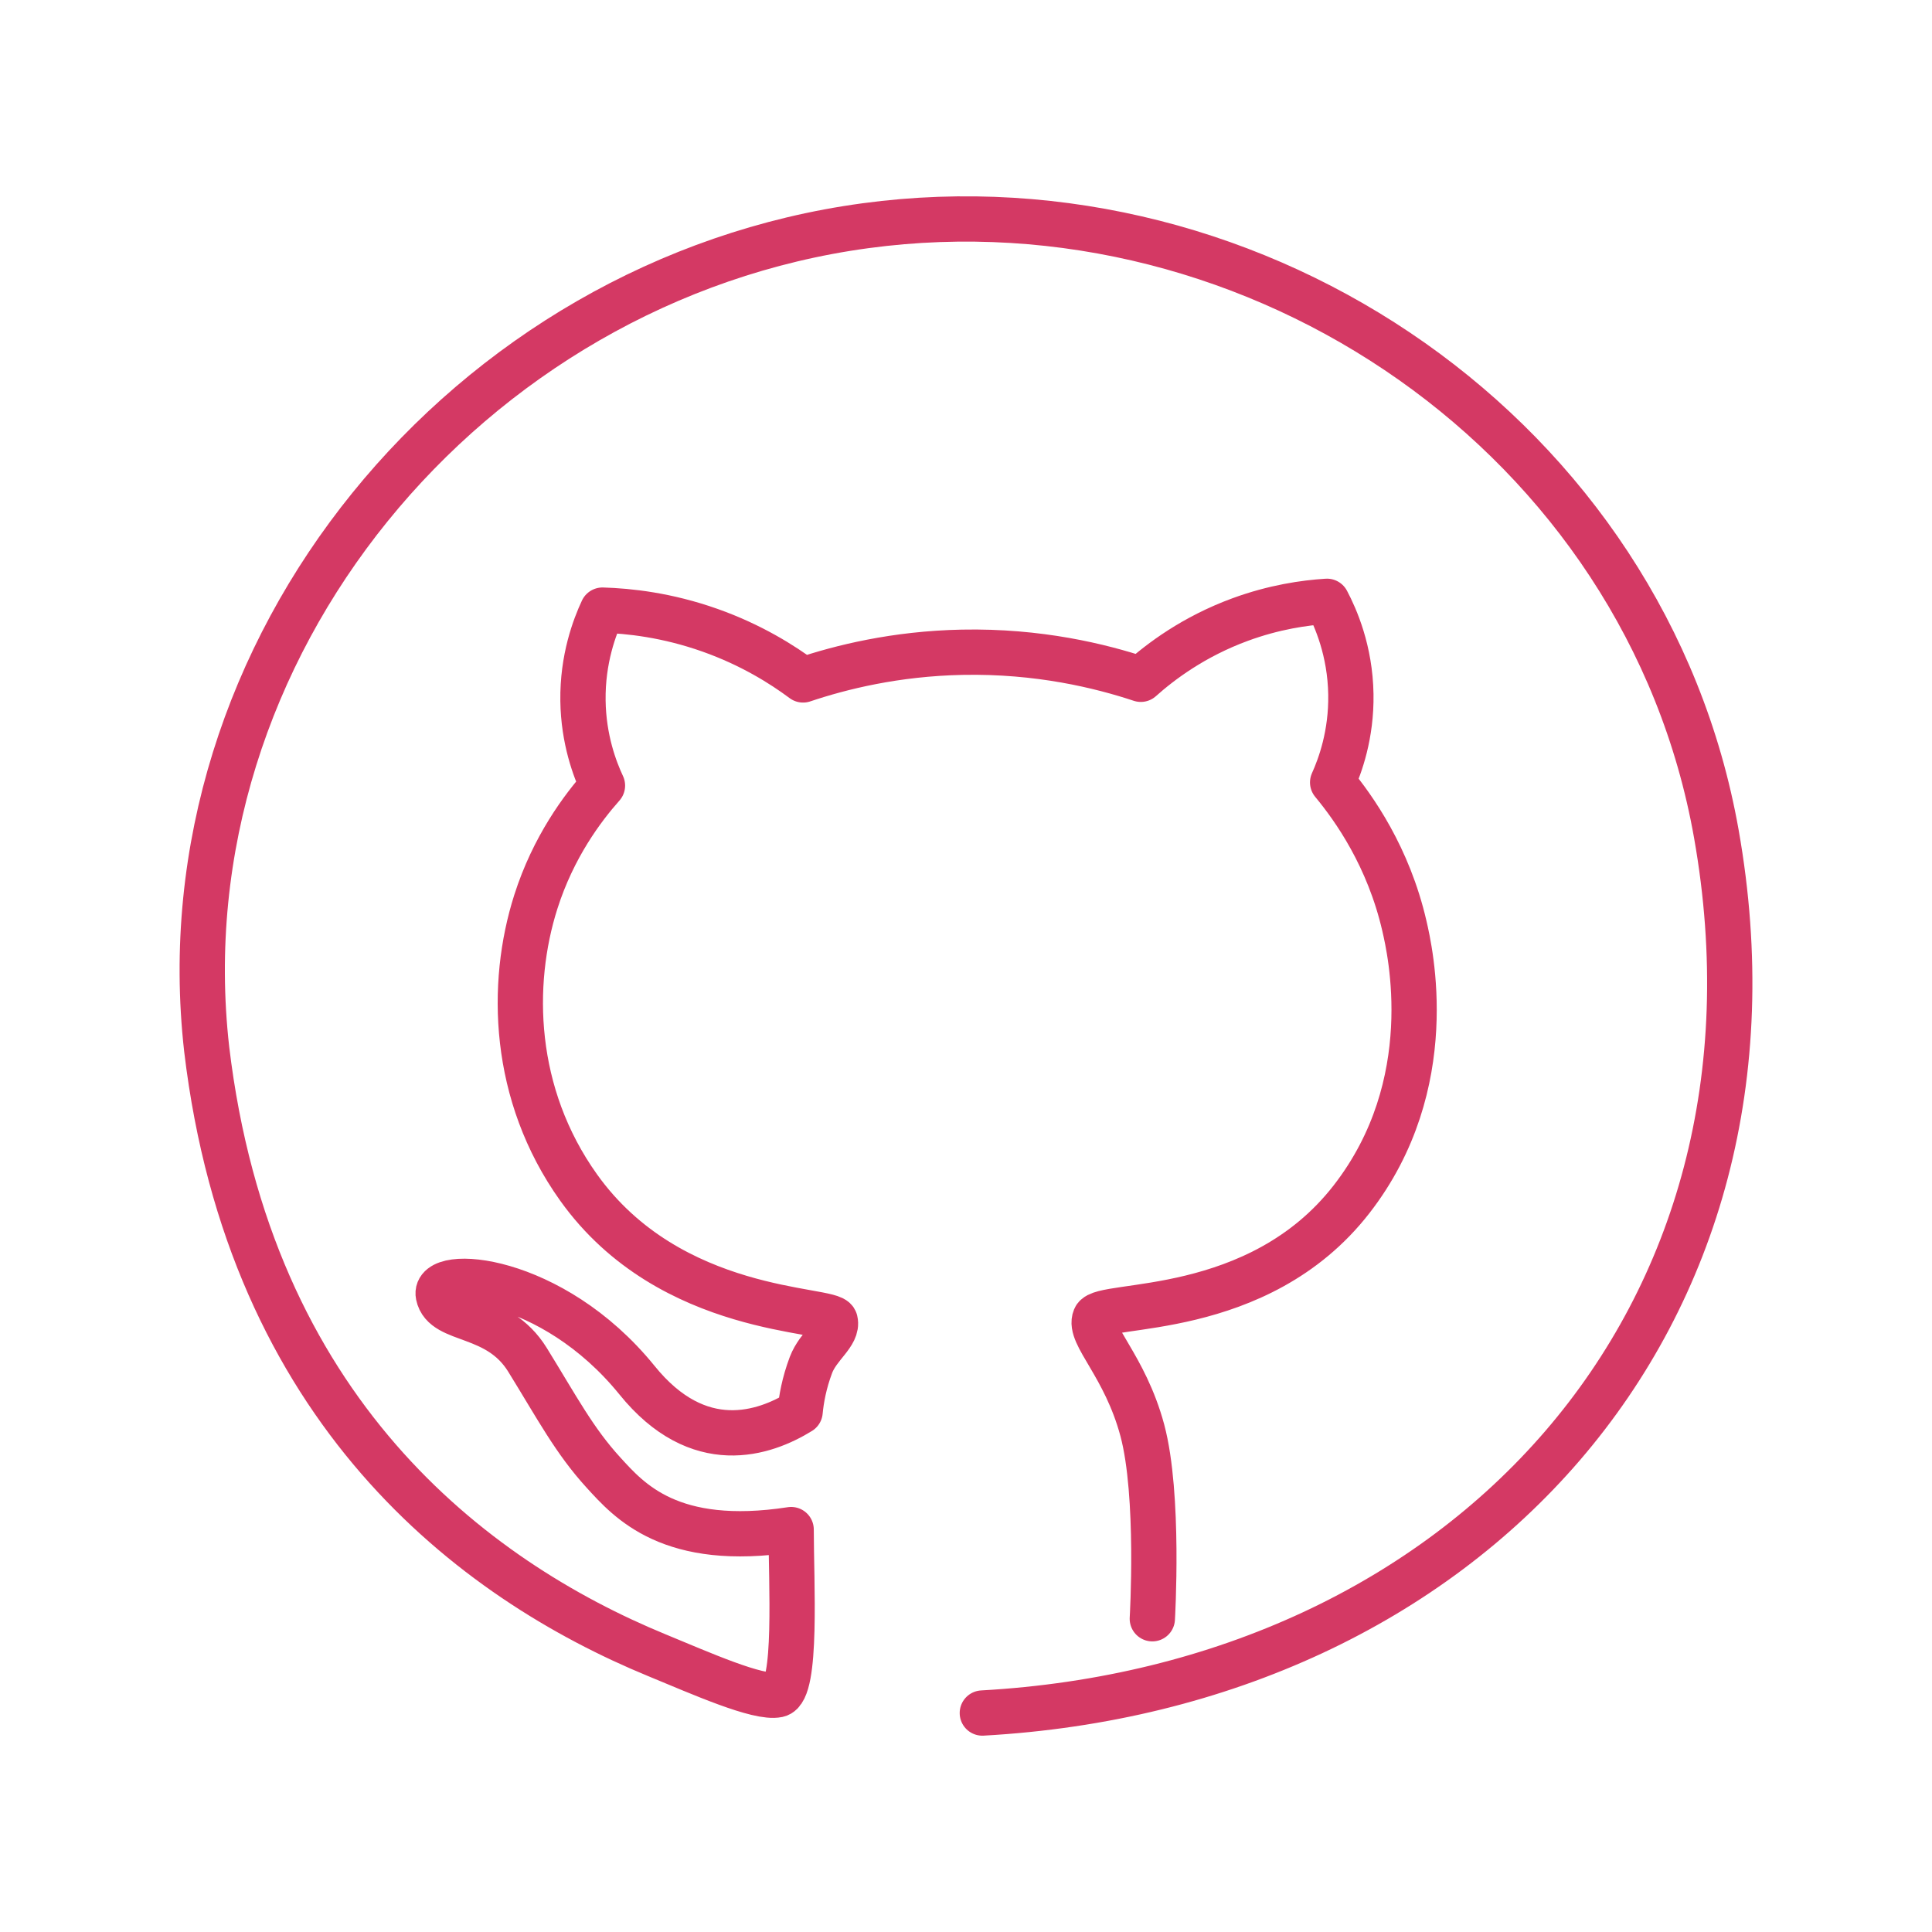
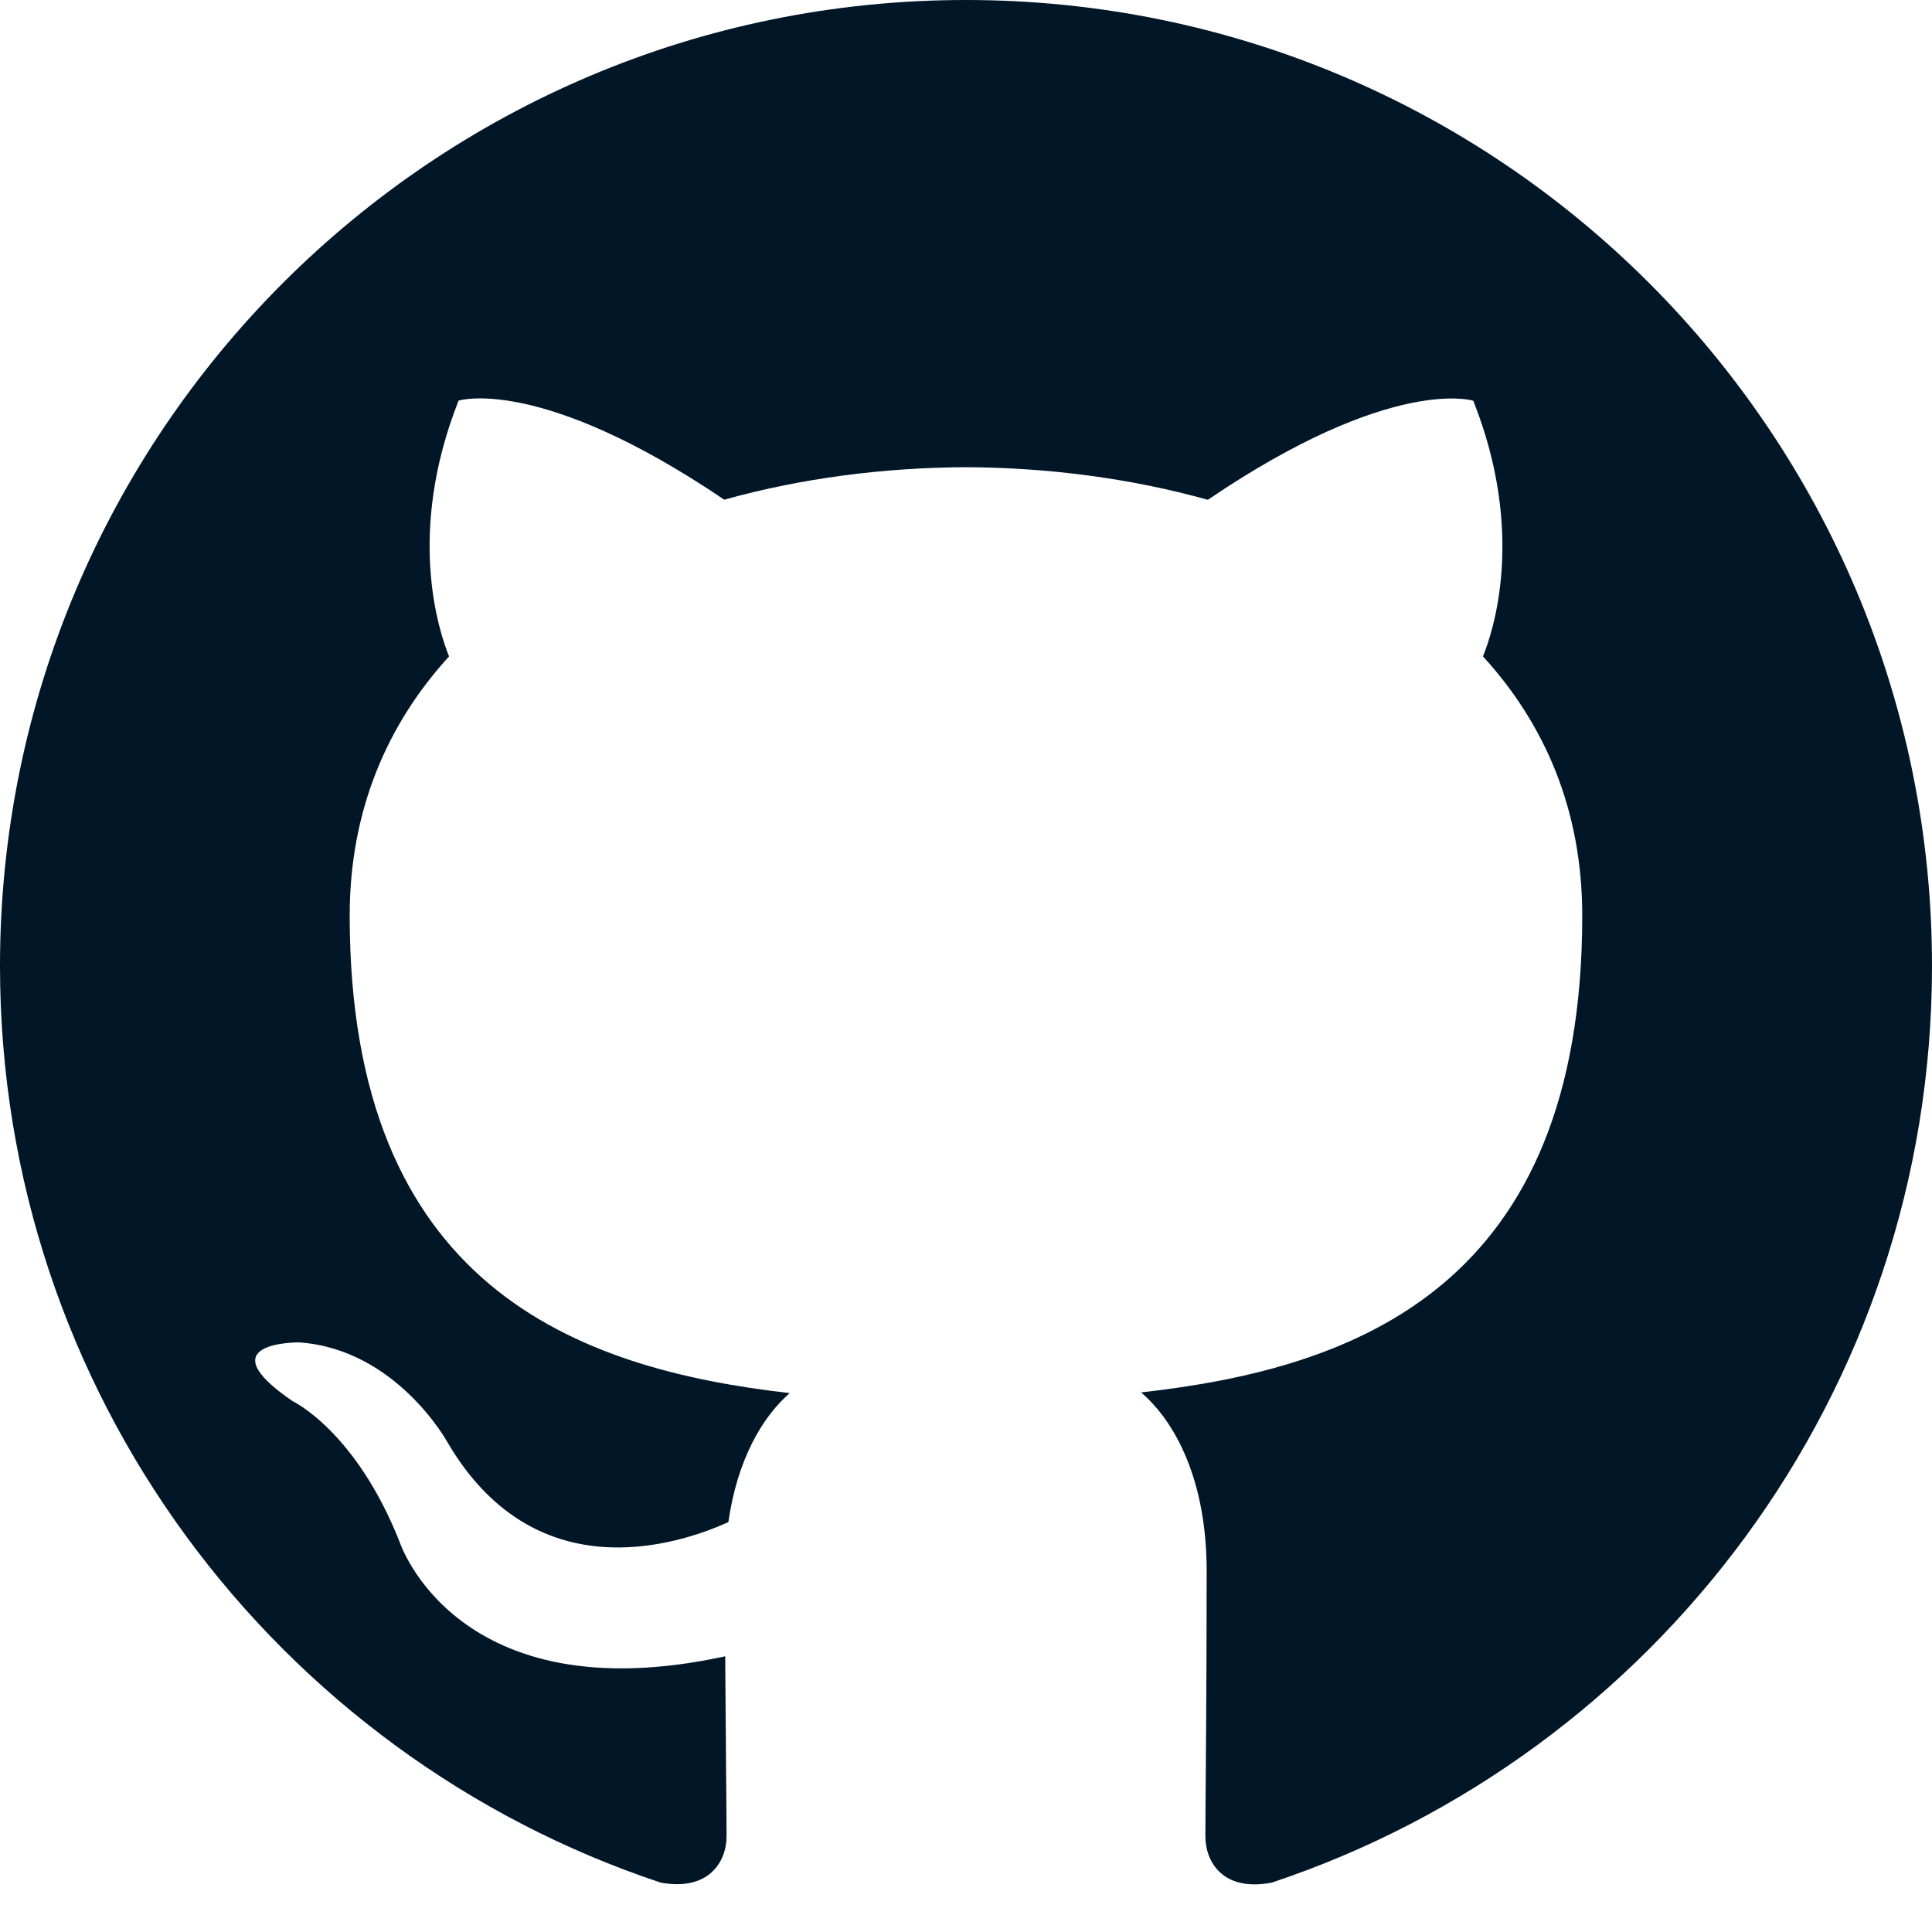
- <svg xmlns="http://www.w3.org/2000/svg" height="256px" id="Layer_1" style="enable-background:new 0 0 256 256;" version="1.1" viewBox="0 0 256 256" width="256px" xml:space="preserve">
-   <style type="text/css">
- 	.st0{fill:none;stroke:#D43964;stroke-width:6;stroke-linecap:round;stroke-linejoin:round;stroke-miterlimit:10;}
- </style>
-   <path class="st0" d="M128.1,222.073" />
-   <path class="st0" d="M130.164,226.986c63.917-3.557,108.667-52.057,97.259-116.5c-9.288-52.47-60.722-87.613-112.739-80.577  C61.952,37.041,21.39,85.877,27.386,139.004c5.689,47.857,35.128,70.23,59.685,80.335c5.717,2.353,13.401,5.785,15.997,5.229  c2.596-0.556,1.763-14.95,1.763-21.889c-16,2.459-21.475-3.841-24.875-7.563c-3.857-4.222-6.125-8.563-10.063-14.938  s-11.063-4.875-11.813-8.563s15-2.688,26.313,11.25c8.188,10.146,16.928,7.089,21.625,4.188c0.154-1.612,0.526-3.775,1.438-6.188  c0.967-2.557,3.625-4.104,3.208-5.854c-0.417-1.75-21.804-0.577-34-17.667c-8.809-12.344-9.129-26.955-5.667-37.833  c2.322-7.297,6.196-12.443,8.833-15.417c-1.011-2.162-2.513-6.109-2.583-11.25c-0.076-5.549,1.554-9.796,2.583-12  c3.492,0.104,8.54,0.644,14.25,2.667c5.469,1.937,9.593,4.542,12.333,6.583c4.975-1.671,12.218-3.489,21.083-3.667  c10.135-0.203,18.344,1.819,23.667,3.583c2.616-2.336,6.987-5.648,13.167-7.917c4.489-1.648,8.518-2.229,11.5-2.417  c1.143,2.165,3.075,6.519,3.167,12.332c0.085,5.351-1.426,9.47-2.416,11.664c2.867,3.459,7.394,9.875,9.502,18.995  c0.751,3.249,4.857,20.981-6.996,36.24c-12.408,15.974-33.06,13.524-33.992,15.73c-0.932,2.206,3.964,6.297,6.266,14.877  c2.302,8.58,1.327,24.979,1.327,24.979" />
+ <svg xmlns="http://www.w3.org/2000/svg" height="1024" width="1024" fill="#011627">
+   <path d="M512 0C229.25 0 0 229.25 0 512c0 226.25 146.688 418.125 350.156 485.812 25.594 4.688 34.938-11.125 34.938-24.625 0-12.188-0.469-52.562-0.719-95.312C242 908.812 211.906 817.5 211.906 817.5c-23.312-59.125-56.844-74.875-56.844-74.875-46.531-31.75 3.53-31.125 3.53-31.125 51.406 3.562 78.47 52.75 78.47 52.75 45.688 78.25 119.875 55.625 149 42.5 4.654-33 17.904-55.625 32.5-68.375C304.906 725.438 185.344 681.5 185.344 485.312c0-55.938 19.969-101.562 52.656-137.406-5.219-13-22.844-65.094 5.062-135.562 0 0 42.938-13.75 140.812 52.5 40.812-11.406 84.594-17.031 128.125-17.219 43.5 0.188 87.312 5.875 128.188 17.281 97.688-66.312 140.688-52.5 140.688-52.5 28 70.531 10.375 122.562 5.125 135.5 32.812 35.844 52.625 81.469 52.625 137.406 0 196.688-119.75 240-233.812 252.688 18.438 15.875 34.75 47 34.75 94.75 0 68.438-0.688 123.625-0.688 140.5 0 13.625 9.312 29.562 35.25 24.562C877.438 930 1024 738.125 1024 512 1024 229.25 794.75 0 512 0z" />
</svg>
